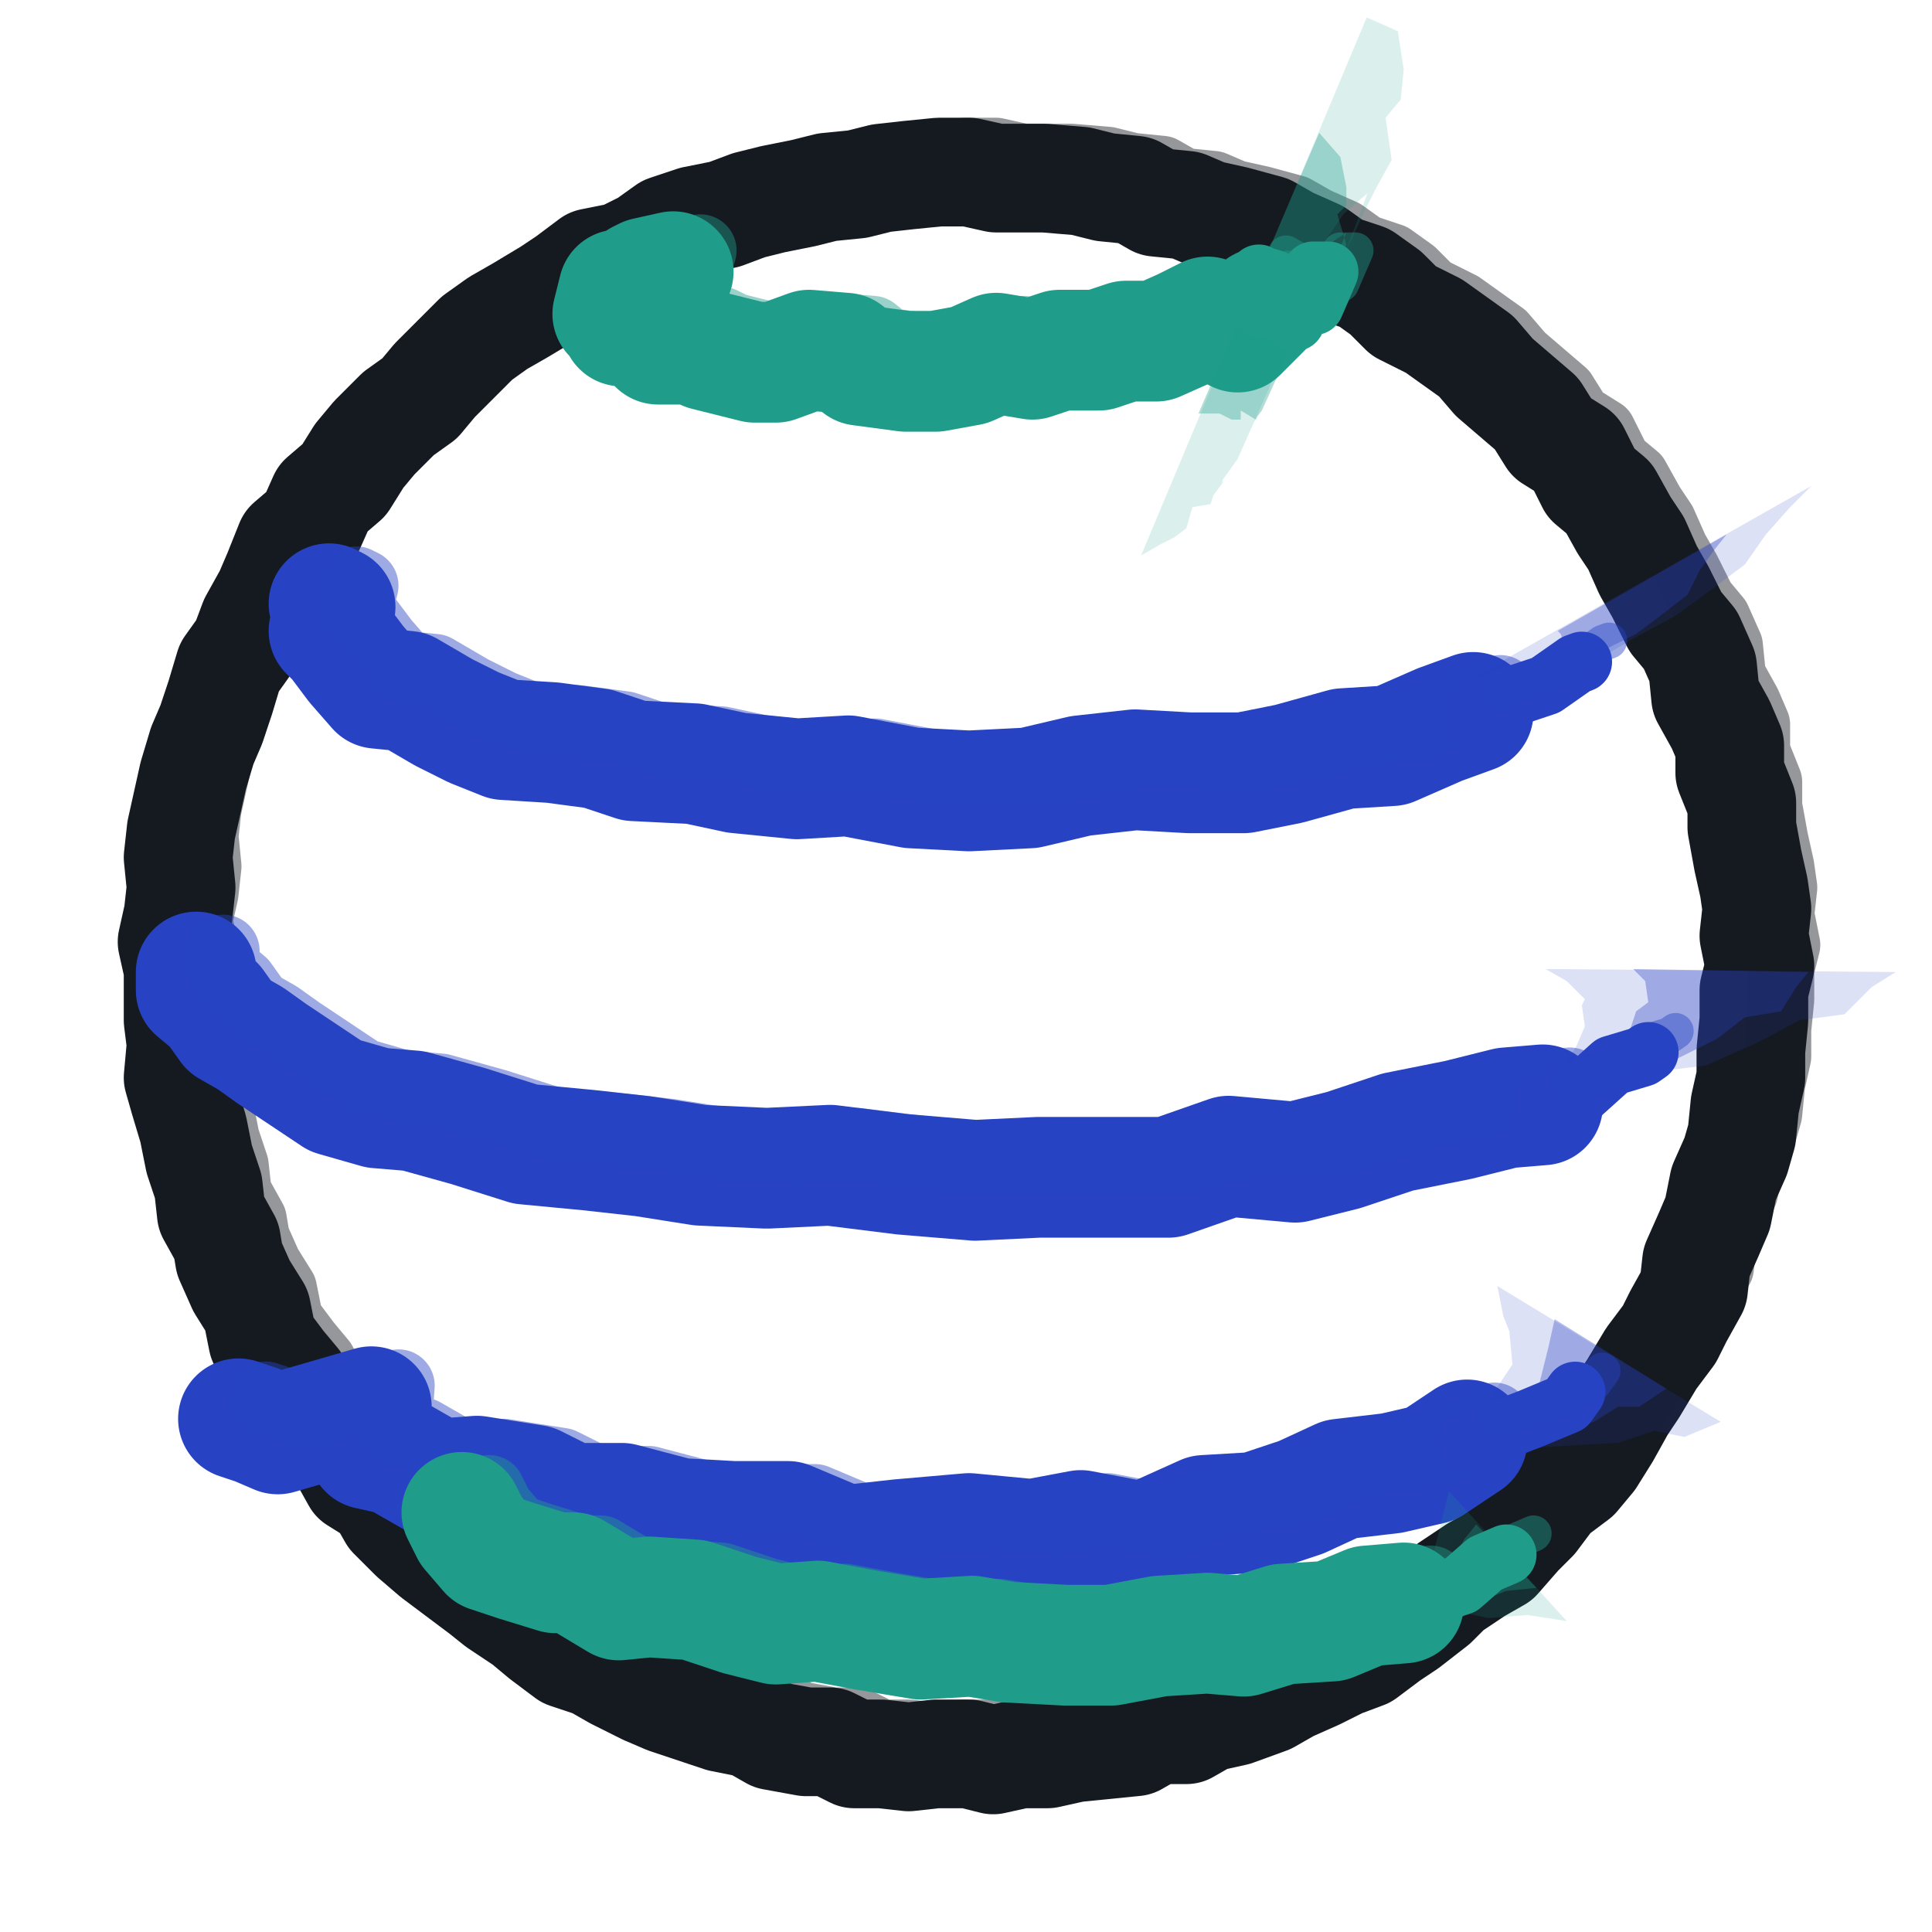
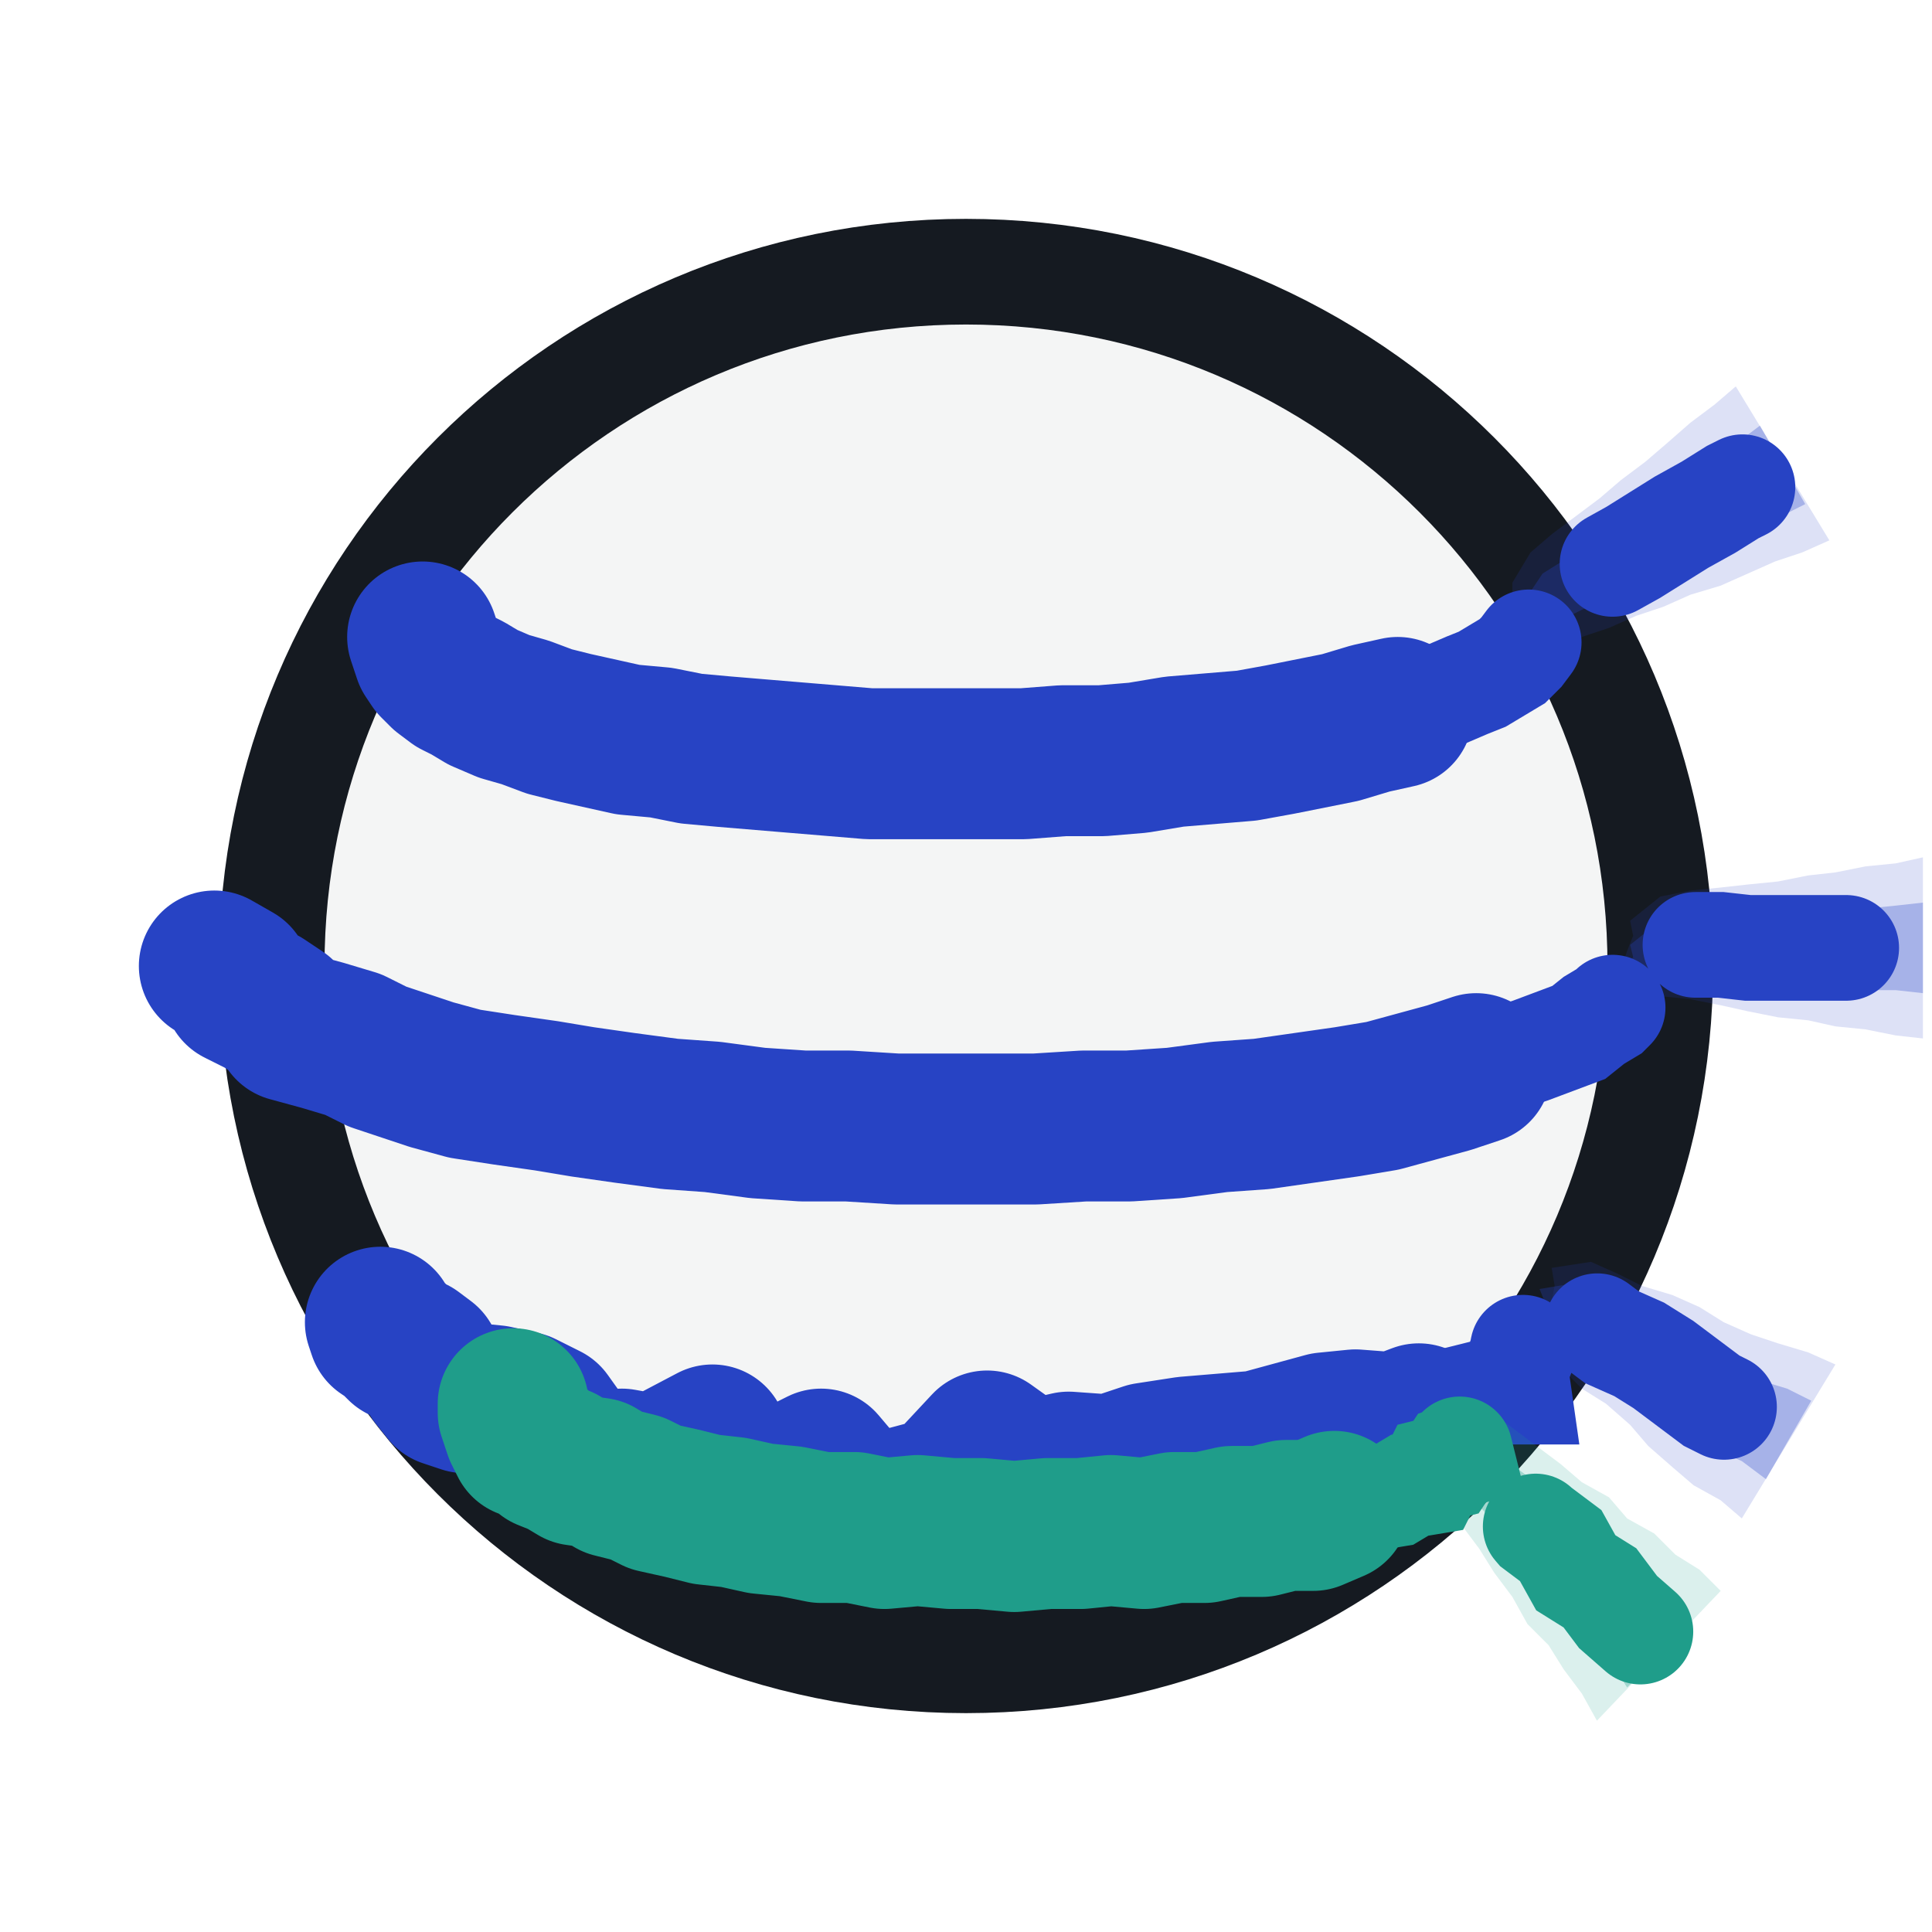
- <svg viewBox="0 0 64 64" width="64" height="64" role="img" aria-label="A globe whose parallels are time series from the corpus; past the right limb they fray into forecast fans">
+ <svg viewBox="0 0 64 64" width="64" height="64" role="img" aria-label="A globe whose parallels are time series from the corpus; past the right limb they open into forecast fans">
  <defs>
    <clipPath id="f-disc">
-       <circle cx="32.0" cy="32.0" r="34.1" />
+       <circle cx="32.0" cy="32.0" r="23.0" />
    </clipPath>
  </defs>
-   <g clip-path="url(#f-disc)">
-     <path d="M58.3,32.0 L58.1,32.8 L58.1,33.8 L58.0,34.8 L58.0,35.7 L57.8,36.6 L57.7,37.6 L57.5,38.3 L57.1,39.2 L56.9,40.2 L56.6,40.9 L56.2,41.8 L56.1,42.7 L55.6,43.6 L55.3,44.2 L54.7,45.0 L54.1,46.0 L53.7,46.6 L53.2,47.5 L52.7,48.3 L52.2,48.9 L51.4,49.5 L50.8,50.3 L50.3,50.8 L49.6,51.6 L48.9,52.0 L48.0,52.6 L47.5,53.1 L46.6,53.8 L46.0,54.2 L45.2,54.8 L44.4,55.1 L43.6,55.5 L42.7,55.9 L42.0,56.3 L40.9,56.7 L40.0,56.9 L39.3,57.3 L38.3,57.3 L37.6,57.7 L36.6,57.8 L35.6,57.9 L34.7,58.1 L33.8,58.1 L32.9,58.3 L32.1,58.1 L31.0,58.1 L30.1,58.2 L29.2,58.1 L28.3,58.1 L27.5,57.7 L26.7,57.7 L25.6,57.5 L24.9,57.1 L23.9,56.9 L23.0,56.6 L22.1,56.3 L21.4,56.0 L20.4,55.5 L19.7,55.1 L18.8,54.8 L18.0,54.2 L17.4,53.7 L16.5,53.1 L16.0,52.7 L15.2,52.1 L14.4,51.5 L13.7,50.9 L13.0,50.2 L12.6,49.5 L11.8,49.0 L11.3,48.1 L10.8,47.5 L10.3,46.7 L9.8,45.8 L9.3,45.2 L8.7,44.4 L8.5,43.4 L8.0,42.6 L7.6,41.7 L7.5,41.1 L7.0,40.2 L6.9,39.3 L6.6,38.4 L6.4,37.4 L6.1,36.4 L5.9,35.7 L6.0,34.6 L5.9,33.8 L5.9,32.9 L5.9,32.1 L5.7,31.2 L5.9,30.3 L6.0,29.4 L5.9,28.4 L6.0,27.5 L6.2,26.6 L6.4,25.7 L6.7,24.7 L7.0,24.0 L7.3,23.1 L7.6,22.1 L8.1,21.4 L8.4,20.6 L8.9,19.7 L9.2,19.0 L9.6,18.0 L10.3,17.4 L10.7,16.5 L11.4,15.9 L11.9,15.1 L12.4,14.5 L13.2,13.7 L13.9,13.2 L14.4,12.6 L15.1,11.9 L15.8,11.2 L16.5,10.7 L17.2,10.3 L18.2,9.7 L18.8,9.3 L19.6,8.7 L20.6,8.5 L21.4,8.1 L22.1,7.6 L23.0,7.3 L24.0,7.1 L24.8,6.8 L25.6,6.6 L26.6,6.4 L27.4,6.2 L28.4,6.1 L29.2,5.9 L30.1,5.8 L31.1,5.7 L32.1,5.7 L33.0,5.9 L33.8,5.9 L34.6,5.9 L35.8,6.0 L36.6,6.2 L37.6,6.3 L38.3,6.7 L39.3,6.8 L40.0,7.1 L40.9,7.3 L42.0,7.6 L42.7,8.0 L43.6,8.4 L44.3,8.9 L45.2,9.2 L45.9,9.7 L46.5,10.3 L47.5,10.8 L48.2,11.3 L48.9,11.8 L49.5,12.5 L50.2,13.1 L50.9,13.7 L51.4,14.5 L52.2,15.0 L52.7,16.0 L53.3,16.5 L53.8,17.4 L54.2,18.0 L54.6,18.9 L55.0,19.6 L55.5,20.6 L56.0,21.2 L56.4,22.1 L56.5,23.1 L57.0,24.0 L57.3,24.7 L57.3,25.6 L57.7,26.6 L57.7,27.4 L57.9,28.5 L58.1,29.4 L58.2,30.1 L58.1,31.0 Z" fill="none" stroke="#151a21" stroke-width="3.6" stroke-linecap="round" stroke-linejoin="round" />
-     <path d="M58.3,32.0 L58.1,32.8 L58.1,33.8 L58.0,34.8 L58.0,35.7 L57.8,36.6 L57.7,37.6 L57.5,38.3 L57.1,39.2 L56.9,40.2 L56.6,40.9 L56.2,41.8 L56.1,42.7 L55.6,43.6 L55.3,44.2 L54.7,45.0 L54.1,46.0 L53.7,46.6 L53.2,47.5 L52.7,48.3 L52.2,48.9 L51.4,49.5 L50.8,50.3 L50.3,50.8 L49.6,51.6 L48.9,52.0 L48.0,52.6 L47.5,53.1 L46.6,53.8 L46.0,54.2 L45.2,54.8 L44.4,55.1 L43.6,55.5 L42.7,55.9 L42.0,56.3 L40.9,56.7 L40.0,56.9 L39.3,57.3 L38.3,57.3 L37.6,57.7 L36.6,57.8 L35.6,57.9 L34.7,58.1 L33.8,58.1 L32.9,58.3 L32.1,58.1 L31.0,58.1 L30.1,58.2 L29.2,58.1 L28.3,58.1 L27.5,57.7 L26.7,57.7 L25.6,57.5 L24.9,57.1 L23.9,56.9 L23.0,56.6 L22.1,56.3 L21.4,56.0 L20.4,55.5 L19.7,55.1 L18.8,54.8 L18.0,54.2 L17.4,53.7 L16.5,53.1 L16.0,52.7 L15.2,52.1 L14.4,51.5 L13.7,50.9 L13.0,50.2 L12.6,49.5 L11.8,49.0 L11.3,48.1 L10.8,47.5 L10.3,46.7 L9.8,45.8 L9.3,45.2 L8.7,44.4 L8.5,43.4 L8.0,42.6 L7.6,41.7 L7.5,41.1 L7.0,40.2 L6.9,39.3 L6.6,38.4 L6.4,37.4 L6.1,36.4 L5.9,35.7 L6.0,34.6 L5.9,33.8 L5.9,32.9 L5.9,32.1 L5.7,31.2 L5.9,30.3 L6.0,29.4 L5.9,28.4 L6.0,27.5 L6.2,26.6 L6.4,25.7 L6.7,24.7 L7.0,24.0 L7.3,23.1 L7.6,22.1 L8.1,21.4 L8.4,20.6 L8.9,19.7 L9.2,19.0 L9.6,18.0 L10.3,17.4 L10.7,16.5 L11.4,15.9 L11.9,15.1 L12.4,14.5 L13.2,13.7 L13.9,13.2 L14.4,12.6 L15.1,11.9 L15.8,11.2 L16.5,10.7 L17.2,10.3 L18.2,9.7 L18.8,9.3 L19.6,8.7 L20.6,8.5 L21.4,8.1 L22.1,7.6 L23.0,7.3 L24.0,7.1 L24.8,6.8 L25.6,6.6 L26.6,6.4 L27.4,6.2 L28.4,6.1 L29.2,5.9 L30.1,5.8 L31.1,5.7 L32.1,5.7 L33.0,5.9 L33.8,5.9 L34.6,5.9 L35.8,6.0 L36.6,6.2 L37.6,6.3 L38.3,6.7 L39.3,6.8 L40.0,7.1 L40.9,7.3 L42.0,7.6 L42.7,8.0 L43.6,8.4 L44.3,8.9 L45.2,9.2 L45.9,9.7 L46.5,10.3 L47.5,10.8 L48.2,11.3 L48.9,11.8 L49.5,12.5 L50.2,13.1 L50.9,13.7 L51.4,14.5 L52.2,15.0 L52.7,16.0 L53.3,16.5 L53.8,17.4 L54.2,18.0 L54.6,18.9 L55.0,19.6 L55.5,20.6 L56.0,21.2 L56.4,22.1 L56.5,23.1 L57.0,24.0 L57.3,24.7 L57.3,25.6 L57.7,26.6 L57.7,27.4 L57.9,28.5 L58.1,29.4 L58.2,30.1 L58.1,31.0 Z" fill="none" stroke="#151a21" stroke-width="2.2" stroke-opacity="0.45" stroke-linecap="round" stroke-linejoin="round" transform="translate(0.9,-0.7)" />
-     <path d="M6.5,32.2 L6.5,32.8 L7.1,33.3 L7.6,34.0 L8.3,34.4 L9.0,34.9 L9.9,35.5 L11.1,36.3 L12.5,36.7 L13.7,36.8 L15.5,37.3 L17.4,37.9 L19.5,38.1 L21.3,38.3 L23.2,38.6 L25.4,38.7 L27.5,38.6 L29.9,38.9 L32.3,39.1 L34.4,39.0 L36.3,39.0 L38.7,39.0 L40.7,38.3 L42.9,38.5 L44.5,38.1 L46.3,37.5 L48.3,37.1 L49.9,36.7 L51.1,36.6" fill="none" stroke="#2743c4" stroke-width="4.0" stroke-linecap="round" stroke-linejoin="round" />
-     <path d="M6.5,32.2 L6.5,32.8 L7.1,33.3 L7.6,34.0 L8.3,34.4 L9.0,34.9 L9.9,35.5 L11.1,36.3 L12.5,36.7 L13.7,36.8 L15.5,37.3 L17.4,37.9 L19.5,38.1 L21.3,38.3 L23.2,38.6 L25.4,38.7 L27.5,38.6 L29.9,38.9 L32.3,39.1 L34.4,39.0 L36.3,39.0 L38.7,39.0 L40.7,38.3 L42.9,38.5 L44.5,38.1 L46.3,37.5 L48.3,37.1 L49.9,36.7 L51.1,36.6" fill="none" stroke="#2743c4" stroke-width="2.4" stroke-opacity="0.45" stroke-linecap="round" stroke-linejoin="round" transform="translate(0.9,-0.7)" />
-     <path d="M51.1,36.6 L53.1,36.3 L54.8,35.5 L56.5,35.3 L58.3,34.5 L59.6,33.8 L61.1,33.6 L62.0,32.7 L62.8,32.2 L51.2,32.1 L51.9,32.5 L52.5,33.1 L52.4,33.3 L52.5,34.0 L52.2,34.7 L51.9,35.1 L51.7,36.0 L51.1,36.6 Z" fill="#2743c4" fill-opacity="0.16" stroke="none" />
-     <path d="M51.1,36.6 L52.8,36.2 L54.1,35.4 L55.5,35.1 L56.9,34.4 L57.8,33.7 L59.0,33.5 L59.5,32.7 L59.9,32.2 L54.1,32.1 L54.5,32.5 L54.6,33.2 L54.2,33.5 L54.0,34.1 L53.3,34.9 L52.7,35.2 L52.1,36.1 L51.1,36.6 Z" fill="#2743c4" fill-opacity="0.34" stroke="none" />
-     <path d="M51.1,36.6 L52.4,36.2 L53.4,35.3 L54.4,35.0 L55.4,34.3 L56.0,33.6 L56.8,33.3 L57.0,32.6 L57.0,32.2" fill="none" stroke="#2743c4" stroke-width="2.0" stroke-linecap="round" stroke-linejoin="round" stroke-dasharray="4 4" />
-     <path d="M51.1,36.6 L52.4,36.2 L53.4,35.3 L54.4,35.0 L55.4,34.3 L56.0,33.6 L56.8,33.3 L57.0,32.6 L57.0,32.2" fill="none" stroke="#2743c4" stroke-width="1.2" stroke-opacity="0.45" stroke-linecap="round" stroke-linejoin="round" transform="translate(0.9,-0.7)" stroke-dasharray="4 4" />
-     <path d="M7.9,47.0 L8.5,47.2 L9.2,47.5 L12.3,46.6 L12.2,48.0 L13.1,48.2 L14.5,49.0 L15.8,48.9 L17.7,49.2 L18.9,49.8 L20.6,49.8 L22.5,50.3 L24.3,50.4 L26.1,50.4 L28.0,51.2 L29.8,51.0 L32.1,50.8 L34.2,51.0 L35.8,50.7 L37.9,51.1 L39.9,50.2 L41.6,50.1 L43.1,49.6 L44.4,49.0 L46.1,48.8 L47.4,48.5 L48.6,47.7" fill="none" stroke="#2743c4" stroke-width="4.0" stroke-linecap="round" stroke-linejoin="round" />
-     <path d="M7.9,47.0 L8.5,47.2 L9.2,47.5 L12.3,46.6 L12.2,48.0 L13.1,48.2 L14.5,49.0 L15.8,48.9 L17.7,49.2 L18.9,49.8 L20.6,49.8 L22.5,50.3 L24.3,50.4 L26.1,50.4 L28.0,51.2 L29.8,51.0 L32.1,50.8 L34.2,51.0 L35.8,50.7 L37.9,51.1 L39.9,50.2 L41.6,50.1 L43.1,49.6 L44.4,49.0 L46.1,48.8 L47.4,48.5 L48.6,47.7" fill="none" stroke="#2743c4" stroke-width="2.4" stroke-opacity="0.45" stroke-linecap="round" stroke-linejoin="round" transform="translate(0.9,-0.7)" />
-     <path d="M48.6,47.7 L50.0,48.0 L51.8,47.9 L53.6,47.8 L54.8,47.4 L55.8,47.6 L57.0,47.1 L49.6,42.6 L49.8,43.6 L50.0,44.1 L50.1,45.2 L49.5,46.1 L48.9,47.0 L48.6,47.7 Z" fill="#2743c4" fill-opacity="0.16" stroke="none" />
-     <path d="M48.6,47.7 L49.7,47.7 L51.2,47.5 L52.8,47.1 L53.6,46.6 L54.3,46.6 L55.2,46.0 L51.5,43.7 L51.3,44.6 L51.2,45.0 L51.0,45.8 L50.1,46.6 L49.2,47.2 L48.6,47.7 Z" fill="#2743c4" fill-opacity="0.34" stroke="none" />
-     <path d="M48.6,47.7 L49.4,47.5 L50.7,47.0 L51.9,46.5 L52.4,45.8 L52.8,45.6 L53.3,44.8" fill="none" stroke="#2743c4" stroke-width="2.0" stroke-linecap="round" stroke-linejoin="round" stroke-dasharray="4 4" />
-     <path d="M48.6,47.7 L49.4,47.5 L50.7,47.0 L51.9,46.5 L52.4,45.8 L52.8,45.6 L53.3,44.8" fill="none" stroke="#2743c4" stroke-width="1.2" stroke-opacity="0.45" stroke-linecap="round" stroke-linejoin="round" transform="translate(0.9,-0.7)" stroke-dasharray="4 4" />
-     <path d="M10.9,20.0 L11.1,20.1 L10.9,20.9 L11.2,21.2 L11.5,21.6 L11.8,22.0 L12.5,22.8 L13.5,22.9 L14.7,23.6 L15.7,24.1 L16.7,24.5 L18.3,24.6 L19.8,24.8 L21.0,25.2 L23.0,25.3 L24.4,25.6 L26.4,25.8 L28.1,25.7 L30.2,26.1 L32.1,26.2 L34.1,26.1 L35.8,25.7 L37.6,25.5 L39.4,25.6 L41.2,25.6 L42.7,25.3 L44.5,24.8 L46.1,24.7 L47.7,24.0 L48.8,23.6" fill="none" stroke="#2743c4" stroke-width="4.0" stroke-linecap="round" stroke-linejoin="round" />
-     <path d="M10.9,20.0 L11.1,20.1 L10.9,20.9 L11.2,21.2 L11.5,21.6 L11.8,22.0 L12.5,22.8 L13.5,22.9 L14.7,23.6 L15.7,24.1 L16.7,24.5 L18.3,24.6 L19.8,24.8 L21.0,25.2 L23.0,25.3 L24.4,25.6 L26.4,25.8 L28.1,25.7 L30.2,26.1 L32.1,26.2 L34.1,26.1 L35.8,25.7 L37.6,25.5 L39.4,25.6 L41.2,25.6 L42.7,25.3 L44.5,24.8 L46.1,24.7 L47.7,24.0 L48.8,23.6" fill="none" stroke="#2743c4" stroke-width="2.4" stroke-opacity="0.45" stroke-linecap="round" stroke-linejoin="round" transform="translate(0.9,-0.7)" />
-     <path d="M48.8,23.6 L51.0,22.7 L52.5,22.1 L54.2,21.1 L55.5,20.4 L56.6,19.6 L57.8,18.7 L58.5,17.7 L59.3,16.8 L60.0,16.1 L48.7,22.5 L49.2,22.4 L49.6,22.5 L50.1,22.6 L50.2,22.8 L50.4,22.9 L50.3,23.0 L49.9,23.3 L49.7,23.3 L48.8,23.6 Z" fill="#2743c4" fill-opacity="0.16" stroke="none" />
-     <path d="M48.8,23.6 L50.7,22.8 L51.8,22.4 L53.2,21.5 L54.2,21.0 L55.0,20.4 L55.9,19.7 L56.3,18.9 L56.8,18.2 L57.2,17.7 L51.6,20.9 L51.7,21.0 L51.8,21.3 L52.0,21.6 L51.8,22.0 L51.7,22.3 L51.3,22.5 L50.5,23.0 L50.0,23.2 L48.8,23.6 Z" fill="#2743c4" fill-opacity="0.34" stroke="none" />
-     <path d="M48.8,23.6 L50.3,23.0 L51.2,22.7 L52.2,22.0 L53.0,21.7 L53.4,21.2 L53.9,20.6 L54.0,20.1 L54.2,19.6 L54.4,19.3" fill="none" stroke="#2743c4" stroke-width="2.0" stroke-linecap="round" stroke-linejoin="round" stroke-dasharray="4 4" />
-     <path d="M48.8,23.6 L50.3,23.0 L51.2,22.7 L52.2,22.0 L53.0,21.7 L53.4,21.2 L53.9,20.6 L54.0,20.1 L54.2,19.6 L54.4,19.3" fill="none" stroke="#2743c4" stroke-width="1.2" stroke-opacity="0.45" stroke-linecap="round" stroke-linejoin="round" transform="translate(0.9,-0.7)" stroke-dasharray="4 4" />
-     <path d="M15.3,50.1 L15.6,50.7 L16.2,51.4 L17.1,51.7 L18.4,52.1 L19.0,52.1 L20.5,53.0 L21.5,52.9 L23.0,53.0 L24.5,53.5 L25.7,53.8 L27.1,53.7 L28.7,54.0 L30.5,54.3 L32.2,54.2 L33.4,54.4 L35.3,54.5 L36.8,54.5 L38.4,54.2 L40.0,54.1 L41.2,54.2 L42.5,53.8 L44.1,53.7 L45.3,53.2 L46.5,53.1" fill="none" stroke="#1f9d8a" stroke-width="4.0" stroke-linecap="round" stroke-linejoin="round" />
-     <path d="M15.3,50.1 L15.6,50.7 L16.2,51.4 L17.1,51.7 L18.4,52.1 L19.0,52.1 L20.5,53.0 L21.5,52.9 L23.0,53.0 L24.5,53.5 L25.7,53.8 L27.1,53.7 L28.7,54.0 L30.5,54.3 L32.2,54.2 L33.4,54.4 L35.3,54.5 L36.8,54.5 L38.4,54.2 L40.0,54.1 L41.2,54.2 L42.5,53.8 L44.1,53.7 L45.3,53.2 L46.5,53.1" fill="none" stroke="#1f9d8a" stroke-width="2.4" stroke-opacity="0.45" stroke-linecap="round" stroke-linejoin="round" transform="translate(0.9,-0.7)" />
-     <path d="M46.5,53.1 L47.9,53.3 L49.3,53.6 L50.6,53.5 L51.9,53.7 L48.0,49.4 L47.8,50.2 L47.5,51.4 L47.0,52.2 L46.5,53.1 Z" fill="#1f9d8a" fill-opacity="0.16" stroke="none" />
-     <path d="M46.5,53.1 L47.7,53.1 L48.9,53.1 L49.9,52.7 L50.9,52.6 L48.9,50.5 L48.5,51.0 L48.0,51.9 L47.2,52.5 L46.5,53.1 Z" fill="#1f9d8a" fill-opacity="0.34" stroke="none" />
-     <path d="M46.5,53.1 L47.5,52.8 L48.4,52.5 L49.2,51.8 L49.9,51.5" fill="none" stroke="#1f9d8a" stroke-width="2.0" stroke-linecap="round" stroke-linejoin="round" stroke-dasharray="4 4" />
-     <path d="M46.5,53.1 L47.5,52.8 L48.4,52.5 L49.2,51.8 L49.9,51.5" fill="none" stroke="#1f9d8a" stroke-width="1.2" stroke-opacity="0.45" stroke-linecap="round" stroke-linejoin="round" transform="translate(0.9,-0.7)" stroke-dasharray="4 4" />
-     <path d="M22.3,9.0 L21.4,9.2 L21.2,9.3 L20.8,9.6 L20.5,9.6 L20.4,10.0 L20.3,10.4 L20.6,10.2 L20.7,10.6 L20.6,10.8 L21.2,10.6 L21.2,10.8 L21.8,11.4 L22.1,11.4 L23.0,11.4 L23.4,11.6 L24.2,11.8 L25.0,12.0 L25.7,12.0 L26.8,11.6 L28.0,11.7 L28.5,12.1 L30.0,12.3 L31.0,12.3 L32.1,12.1 L33.0,11.7 L34.2,11.9 L35.1,11.6 L36.4,11.6 L37.3,11.3 L38.3,11.3 L39.2,10.9 L40.0,10.5 L41.0,11.0 L41.8,10.2" fill="none" stroke="#1f9d8a" stroke-width="4.0" stroke-linecap="round" stroke-linejoin="round" />
-     <path d="M22.3,9.0 L21.4,9.2 L21.2,9.3 L20.8,9.6 L20.5,9.6 L20.4,10.0 L20.3,10.4 L20.6,10.2 L20.7,10.6 L20.6,10.8 L21.2,10.6 L21.2,10.8 L21.8,11.4 L22.1,11.4 L23.0,11.4 L23.4,11.6 L24.2,11.8 L25.0,12.0 L25.7,12.0 L26.8,11.6 L28.0,11.7 L28.5,12.1 L30.0,12.3 L31.0,12.3 L32.1,12.1 L33.0,11.7 L34.2,11.9 L35.1,11.6 L36.4,11.6 L37.3,11.3 L38.3,11.3 L39.2,10.9 L40.0,10.5 L41.0,11.0 L41.8,10.2" fill="none" stroke="#1f9d8a" stroke-width="2.4" stroke-opacity="0.45" stroke-linecap="round" stroke-linejoin="round" transform="translate(0.9,-0.7)" />
-     <path d="M41.8,10.2 L42.9,9.5 L43.6,8.4 L44.5,7.1 L45.3,6.4 L44.4,8.8 L44.6,8.3 L45.2,7.0 L45.6,6.2 L46.1,5.3 L45.9,3.9 L46.4,3.3 L46.5,2.3 L46.3,1.0 L45.6,-0.2 L37.8,18.4 L38.5,18.0 L38.9,17.8 L39.3,17.5 L39.5,16.8 L40.1,16.7 L40.2,16.4 L40.5,16.0 L40.5,15.9 L41.0,15.2 L42.6,11.6 L42.6,11.0 L42.4,11.0 L42.2,10.8 L41.8,10.2 Z" fill="#1f9d8a" fill-opacity="0.16" stroke="none" />
-     <path d="M41.8,10.2 L42.7,9.8 L43.3,9.1 L44.0,8.1 L44.6,7.7 L43.5,10.4 L43.6,10.2 L44.0,9.3 L44.3,8.8 L44.6,8.1 L44.3,7.1 L44.6,6.8 L44.6,6.2 L44.4,5.2 L43.7,4.4 L39.7,13.7 L40.4,13.7 L40.8,13.9 L41.1,13.9 L41.1,13.6 L41.6,13.9 L41.6,13.9 L41.7,13.7 L41.5,14.0 L41.8,13.6 L43.3,10.3 L43.1,10.0 L42.7,10.4 L42.4,10.5 L41.8,10.2 Z" fill="#1f9d8a" fill-opacity="0.34" stroke="none" />
-     <path d="M41.8,10.2 L42.6,10.2 L43.0,9.7 L43.5,9.0 L44.0,9.0 L42.7,12.0 L42.5,12.1 L42.9,11.5 L42.9,11.3 L43.1,11.0 L42.7,10.3 L42.9,10.4 L42.7,10.1 L42.4,9.5 L41.7,9.1" fill="none" stroke="#1f9d8a" stroke-width="2.0" stroke-linecap="round" stroke-linejoin="round" stroke-dasharray="4 4" />
-     <path d="M41.8,10.2 L42.6,10.2 L43.0,9.7 L43.5,9.0 L44.0,9.0 L42.7,12.0 L42.5,12.1 L42.9,11.5 L42.9,11.3 L43.1,11.0 L42.7,10.3 L42.9,10.4 L42.7,10.1 L42.4,9.5 L41.7,9.1" fill="none" stroke="#1f9d8a" stroke-width="1.2" stroke-opacity="0.45" stroke-linecap="round" stroke-linejoin="round" transform="translate(0.9,-0.7)" stroke-dasharray="4 4" />
+   <circle class="disc" cx="32.0" cy="32.0" r="23.0" fill="#151a21" fill-opacity="0.045" />
+   <circle class="rim" cx="32.0" cy="32.0" r="23.0" fill="none" stroke="#151a21" stroke-width="3.5" />
+   <g class="arcs">
+     <path d="M7.1,32.0 L7.8,32.4 L7.9,32.8 L8.7,33.2 L9.3,33.6 L9.6,34.0 L10.7,34.3 L11.7,34.6 L12.5,35.0 L13.4,35.3 L14.3,35.6 L15.4,35.9 L16.7,36.1 L18.1,36.3 L19.3,36.5 L20.7,36.7 L22.2,36.9 L23.6,37.0 L25.1,37.2 L26.6,37.3 L28.1,37.3 L29.7,37.4 L31.2,37.4 L32.8,37.4 L34.3,37.4 L35.9,37.3 L37.4,37.3 L38.9,37.2 L40.4,37.0 L41.8,36.9 L43.2,36.7 L44.6,36.5 L45.8,36.3 L46.9,36.0 L48.0,35.7 L48.9,35.4" fill="none" stroke="#2743c4" stroke-width="5.0" stroke-linecap="round" stroke-linejoin="round" />
+     <path d="M48.9,35.4 L49.8,35.3 L50.7,35.1 L51.5,35.0 L52.3,34.8 L52.8,34.6 L53.3,34.4 L53.7,34.2 L53.9,33.9 L54.1,33.7 L54.0,33.5 L55.0,33.0 L56.0,33.1 L57.0,33.3 L57.9,33.5 L58.9,33.7 L59.9,33.8 L60.8,34.0 L61.8,34.1 L62.8,34.3 L63.7,34.4 L63.7,28.4 L62.8,28.6 L61.8,28.7 L60.8,28.9 L59.9,29.0 L58.9,29.2 L57.9,29.3 L57.0,29.4 L56.0,29.5 L55.0,29.7 L54.0,30.5 L54.1,31.0 L53.9,31.5 L53.7,32.1 L53.3,32.6 L52.8,33.1 L52.3,33.6 L51.5,34.1 L50.7,34.5 L49.8,35.0 L48.9,35.4 Z" fill="#2743c4" fill-opacity="0.16" />
+     <path d="M48.9,35.4 L49.8,35.2 L50.7,35.0 L51.5,34.7 L52.3,34.5 L52.8,34.2 L53.3,33.9 L53.7,33.6 L53.9,33.3 L54.1,33.0 L54.0,32.7 L55.0,32.2 L56.0,32.2 L57.0,32.3 L57.9,32.4 L58.9,32.5 L59.9,32.6 L60.8,32.7 L61.8,32.8 L62.8,32.8 L63.7,32.9 L63.7,29.9 L62.8,30.0 L61.8,30.1 L60.8,30.1 L59.9,30.2 L58.9,30.3 L57.9,30.4 L57.0,30.4 L56.0,30.4 L55.0,30.5 L54.0,31.3 L54.1,31.7 L53.9,32.1 L53.7,32.6 L53.3,33.0 L52.8,33.5 L52.3,33.9 L51.5,34.3 L50.7,34.7 L49.8,35.1 L48.9,35.4 Z" fill="#2743c4" fill-opacity="0.30" />
+     <path d="M48.9,35.4 L49.8,35.1 L50.7,34.8 L51.5,34.5 L52.3,34.2 L52.8,33.8 L53.3,33.5 L53.7,33.1 L53.9,32.7 L54.1,32.4 L54.0,32.0 L55.0,31.3 L56.0,31.3 L57.0,31.3 L57.9,31.4 L58.9,31.4 L59.9,31.4 L60.8,31.4 L61.8,31.4 L62.8,31.4 L63.7,31.4" fill="none" stroke="#2743c4" stroke-width="3.5" stroke-linecap="round" stroke-dasharray="5 4" />
+     <path d="M12.6,43.8 L12.7,44.1 L13.0,44.3 L13.3,44.6 L13.7,44.8 L14.1,45.1 L14.4,45.6 L14.8,46.1 L15.4,46.3 L16.4,46.4 L17.3,46.6 L18.1,47.0 L18.6,47.7 L19.2,48.6 L20.6,48.5 L21.7,48.7 L23.6,47.7 L24.3,49.1 L25.6,49.3 L27.2,48.5 L28.3,49.8 L29.8,49.8 L31.3,49.4 L32.7,47.9 L34.1,48.9 L35.4,48.6 L36.8,48.7 L38.0,48.3 L39.3,48.1 L40.5,48.0 L41.7,47.9 L42.8,47.6 L43.9,47.3 L44.9,47.2 L46.2,47.3 L47.0,47.0" fill="none" stroke="#2743c4" stroke-width="5.0" stroke-linecap="round" stroke-linejoin="round" />
+     <path d="M47.0,47.0 L47.8,46.8 L48.3,46.5 L49.0,46.5 L49.9,46.6 L49.8,46.0 L50.0,45.7 L50.0,45.3 L50.1,45.1 L50.1,44.9 L49.9,44.6 L51.0,44.6 L51.7,45.3 L52.4,46.0 L53.2,46.5 L54.0,47.2 L54.6,47.9 L55.4,48.6 L56.1,49.2 L57.0,49.7 L57.7,50.3 L60.8,45.2 L59.9,44.8 L58.9,44.5 L58.0,44.2 L57.1,43.8 L56.3,43.3 L55.4,42.9 L54.4,42.6 L53.6,42.2 L52.7,41.8 L51.4,42.0 L51.5,42.6 L51.4,43.1 L51.1,43.5 L50.9,44.1 L50.6,44.7 L50.6,45.6 L49.5,45.7 L48.7,46.0 L47.9,46.5 L47.0,47.0 Z" fill="#2743c4" fill-opacity="0.16" />
+     <path d="M47.0,47.0 L47.8,46.7 L48.4,46.4 L49.2,46.3 L50.1,46.3 L50.0,45.7 L50.2,45.3 L50.3,44.9 L50.4,44.6 L50.5,44.3 L50.2,43.9 L51.4,43.9 L52.2,44.5 L52.9,45.1 L53.8,45.6 L54.5,46.2 L55.3,46.8 L56.0,47.5 L56.8,48.0 L57.7,48.4 L58.5,49.0 L60.0,46.4 L59.2,46.0 L58.2,45.7 L57.3,45.3 L56.5,44.8 L55.7,44.3 L54.8,43.8 L53.9,43.5 L53.1,43.0 L52.2,42.5 L51.0,42.7 L51.2,43.2 L51.1,43.6 L50.8,44.0 L50.7,44.5 L50.4,45.1 L50.4,45.8 L49.4,45.9 L48.6,46.2 L47.9,46.6 L47.0,47.0 Z" fill="#2743c4" fill-opacity="0.30" />
+     <path d="M47.0,47.0 L47.9,46.7 L48.5,46.3 L49.3,46.1 L50.3,46.1 L50.2,45.4 L50.4,44.9 L50.5,44.4 L50.7,44.1 L50.8,43.8 L50.6,43.3 L51.8,43.2 L52.6,43.7 L53.4,44.3 L54.3,44.7 L55.1,45.2 L55.9,45.8 L56.7,46.4 L57.5,46.8 L58.4,47.2 L59.3,47.7" fill="none" stroke="#2743c4" stroke-width="3.5" stroke-linecap="round" stroke-dasharray="5 4" />
+     <path d="M14.0,21.1 L14.1,21.4 L14.2,21.7 L14.4,22.0 L14.7,22.3 L15.1,22.6 L15.5,22.8 L16.0,23.1 L16.7,23.4 L17.4,23.6 L18.2,23.9 L19.0,24.1 L19.9,24.3 L20.8,24.5 L21.9,24.6 L22.9,24.8 L24.0,24.9 L25.2,25.0 L26.4,25.1 L27.6,25.2 L28.8,25.3 L30.1,25.3 L31.4,25.3 L32.6,25.3 L33.9,25.3 L35.2,25.2 L36.5,25.2 L37.7,25.1 L38.9,24.9 L40.1,24.8 L41.3,24.7 L42.4,24.5 L43.4,24.3 L44.4,24.1 L45.4,23.8 L46.3,23.6" fill="none" stroke="#2743c4" stroke-width="5.0" stroke-linecap="round" stroke-linejoin="round" />
+     <path d="M46.3,23.6 L47.2,23.5 L48.1,23.3 L48.8,23.1 L49.4,23.0 L50.0,22.8 L50.5,22.6 L50.9,22.5 L51.3,22.2 L51.5,22.0 L51.7,21.8 L52.4,21.1 L53.3,20.8 L54.2,20.4 L55.1,20.1 L56.0,19.7 L57.0,19.4 L57.9,19.0 L58.8,18.6 L59.7,18.3 L60.6,17.9 L57.5,12.8 L56.8,13.4 L56.0,14.0 L55.2,14.7 L54.5,15.3 L53.7,15.9 L53.0,16.5 L52.2,17.1 L51.4,17.7 L50.7,18.3 L50.1,19.3 L50.1,19.7 L50.0,20.2 L49.8,20.7 L49.6,21.1 L49.3,21.5 L48.8,22.0 L48.3,22.4 L47.8,22.8 L47.0,23.2 L46.3,23.6 Z" fill="#2743c4" fill-opacity="0.16" />
+     <path d="M46.3,23.6 L47.2,23.4 L48.0,23.2 L48.7,22.9 L49.3,22.7 L49.8,22.5 L50.3,22.3 L50.6,22.0 L51.0,21.7 L51.2,21.5 L51.3,21.2 L52.0,20.4 L52.8,20.0 L53.7,19.6 L54.6,19.2 L55.5,18.8 L56.4,18.4 L57.2,17.9 L58.1,17.5 L59.0,17.1 L59.8,16.7 L58.3,14.1 L57.5,14.7 L56.7,15.2 L55.9,15.8 L55.1,16.3 L54.3,16.8 L53.5,17.4 L52.7,17.9 L51.9,18.5 L51.1,19.0 L50.5,19.9 L50.5,20.3 L50.3,20.7 L50.1,21.1 L49.8,21.5 L49.4,21.9 L49.0,22.2 L48.5,22.6 L47.8,22.9 L47.1,23.3 L46.3,23.6 Z" fill="#2743c4" fill-opacity="0.30" />
+     <path d="M46.3,23.6 L47.1,23.3 L47.9,23.0 L48.6,22.7 L49.1,22.5 L49.6,22.2 L50.1,21.9 L50.4,21.6 L50.7,21.2 L50.8,20.9 L50.9,20.5 L51.5,19.7 L52.4,19.2 L53.2,18.8 L54.1,18.3 L54.9,17.8 L55.7,17.3 L56.6,16.8 L57.4,16.3 L58.2,15.9 L59.1,15.4" fill="none" stroke="#2743c4" stroke-width="3.5" stroke-linecap="round" stroke-dasharray="5 4" />
+     <path d="M17.0,46.5 L17.0,46.8 L17.1,47.1 L17.2,47.4 L17.4,47.8 L17.8,47.9 L18.1,48.2 L18.6,48.4 L19.1,48.7 L19.8,48.8 L20.3,49.1 L21.1,49.3 L21.7,49.6 L22.6,49.8 L23.4,50.0 L24.3,50.1 L25.2,50.3 L26.2,50.4 L27.2,50.6 L28.3,50.6 L29.3,50.8 L30.4,50.7 L31.5,50.8 L32.5,50.8 L33.6,50.9 L34.7,50.8 L35.8,50.8 L36.8,50.7 L37.9,50.8 L38.9,50.6 L39.9,50.6 L40.8,50.4 L41.8,50.4 L42.6,50.2 L43.5,50.2 L44.2,49.9" fill="none" stroke="#1f9d8a" stroke-width="5.0" stroke-linecap="round" stroke-linejoin="round" />
+     <path d="M44.2,49.9 L44.9,50.0 L45.4,49.8 L45.9,49.8 L46.3,49.6 L46.8,49.7 L46.9,49.4 L47.2,49.4 L47.2,49.1 L47.5,49.2 L47.2,48.9 L47.8,49.7 L48.4,50.5 L49.0,51.3 L49.5,52.1 L50.1,52.9 L50.6,53.8 L51.3,54.5 L51.8,55.3 L52.4,56.1 L52.9,57.0 L57.0,52.7 L56.3,52.0 L55.5,51.5 L54.8,50.8 L53.9,50.3 L53.3,49.6 L52.4,49.1 L51.7,48.5 L50.9,47.9 L50.1,47.3 L49.3,46.7 L49.3,47.3 L48.9,47.4 L48.6,47.8 L48.1,48.1 L47.8,48.6 L47.1,48.8 L46.5,49.1 L45.8,49.4 L45.1,49.8 L44.2,49.9 Z" fill="#1f9d8a" fill-opacity="0.16" />
+     <path d="M44.2,49.9 L44.9,49.9 L45.5,49.7 L46.1,49.6 L46.5,49.4 L47.0,49.4 L47.2,49.1 L47.5,49.0 L47.6,48.7 L47.9,48.7 L47.8,48.3 L48.4,49.1 L49.0,49.9 L49.7,50.6 L50.2,51.4 L50.9,52.0 L51.4,52.9 L52.2,53.5 L52.7,54.4 L53.4,55.1 L53.9,55.9 L56.0,53.8 L55.4,53.0 L54.6,52.4 L53.9,51.7 L53.1,51.2 L52.5,50.4 L51.7,49.9 L51.0,49.2 L50.2,48.6 L49.5,47.9 L48.8,47.3 L48.9,47.7 L48.5,47.9 L48.3,48.2 L47.8,48.4 L47.6,48.9 L46.9,49.0 L46.4,49.3 L45.7,49.5 L45.0,49.8 L44.2,49.9 Z" fill="#1f9d8a" fill-opacity="0.30" />
+     <path d="M44.2,49.9 L45.0,49.9 L45.6,49.6 L46.2,49.5 L46.7,49.2 L47.3,49.1 L47.5,48.7 L47.9,48.6 L48.1,48.3 L48.4,48.2 L48.3,47.8 L48.9,48.5 L49.6,49.2 L50.3,49.9 L50.9,50.6 L51.7,51.2 L52.2,52.1 L53.0,52.6 L53.6,53.4 L54.4,54.1 L55.0,54.8" fill="none" stroke="#1f9d8a" stroke-width="3.5" stroke-linecap="round" stroke-dasharray="5 4" />
  </g>
</svg>
